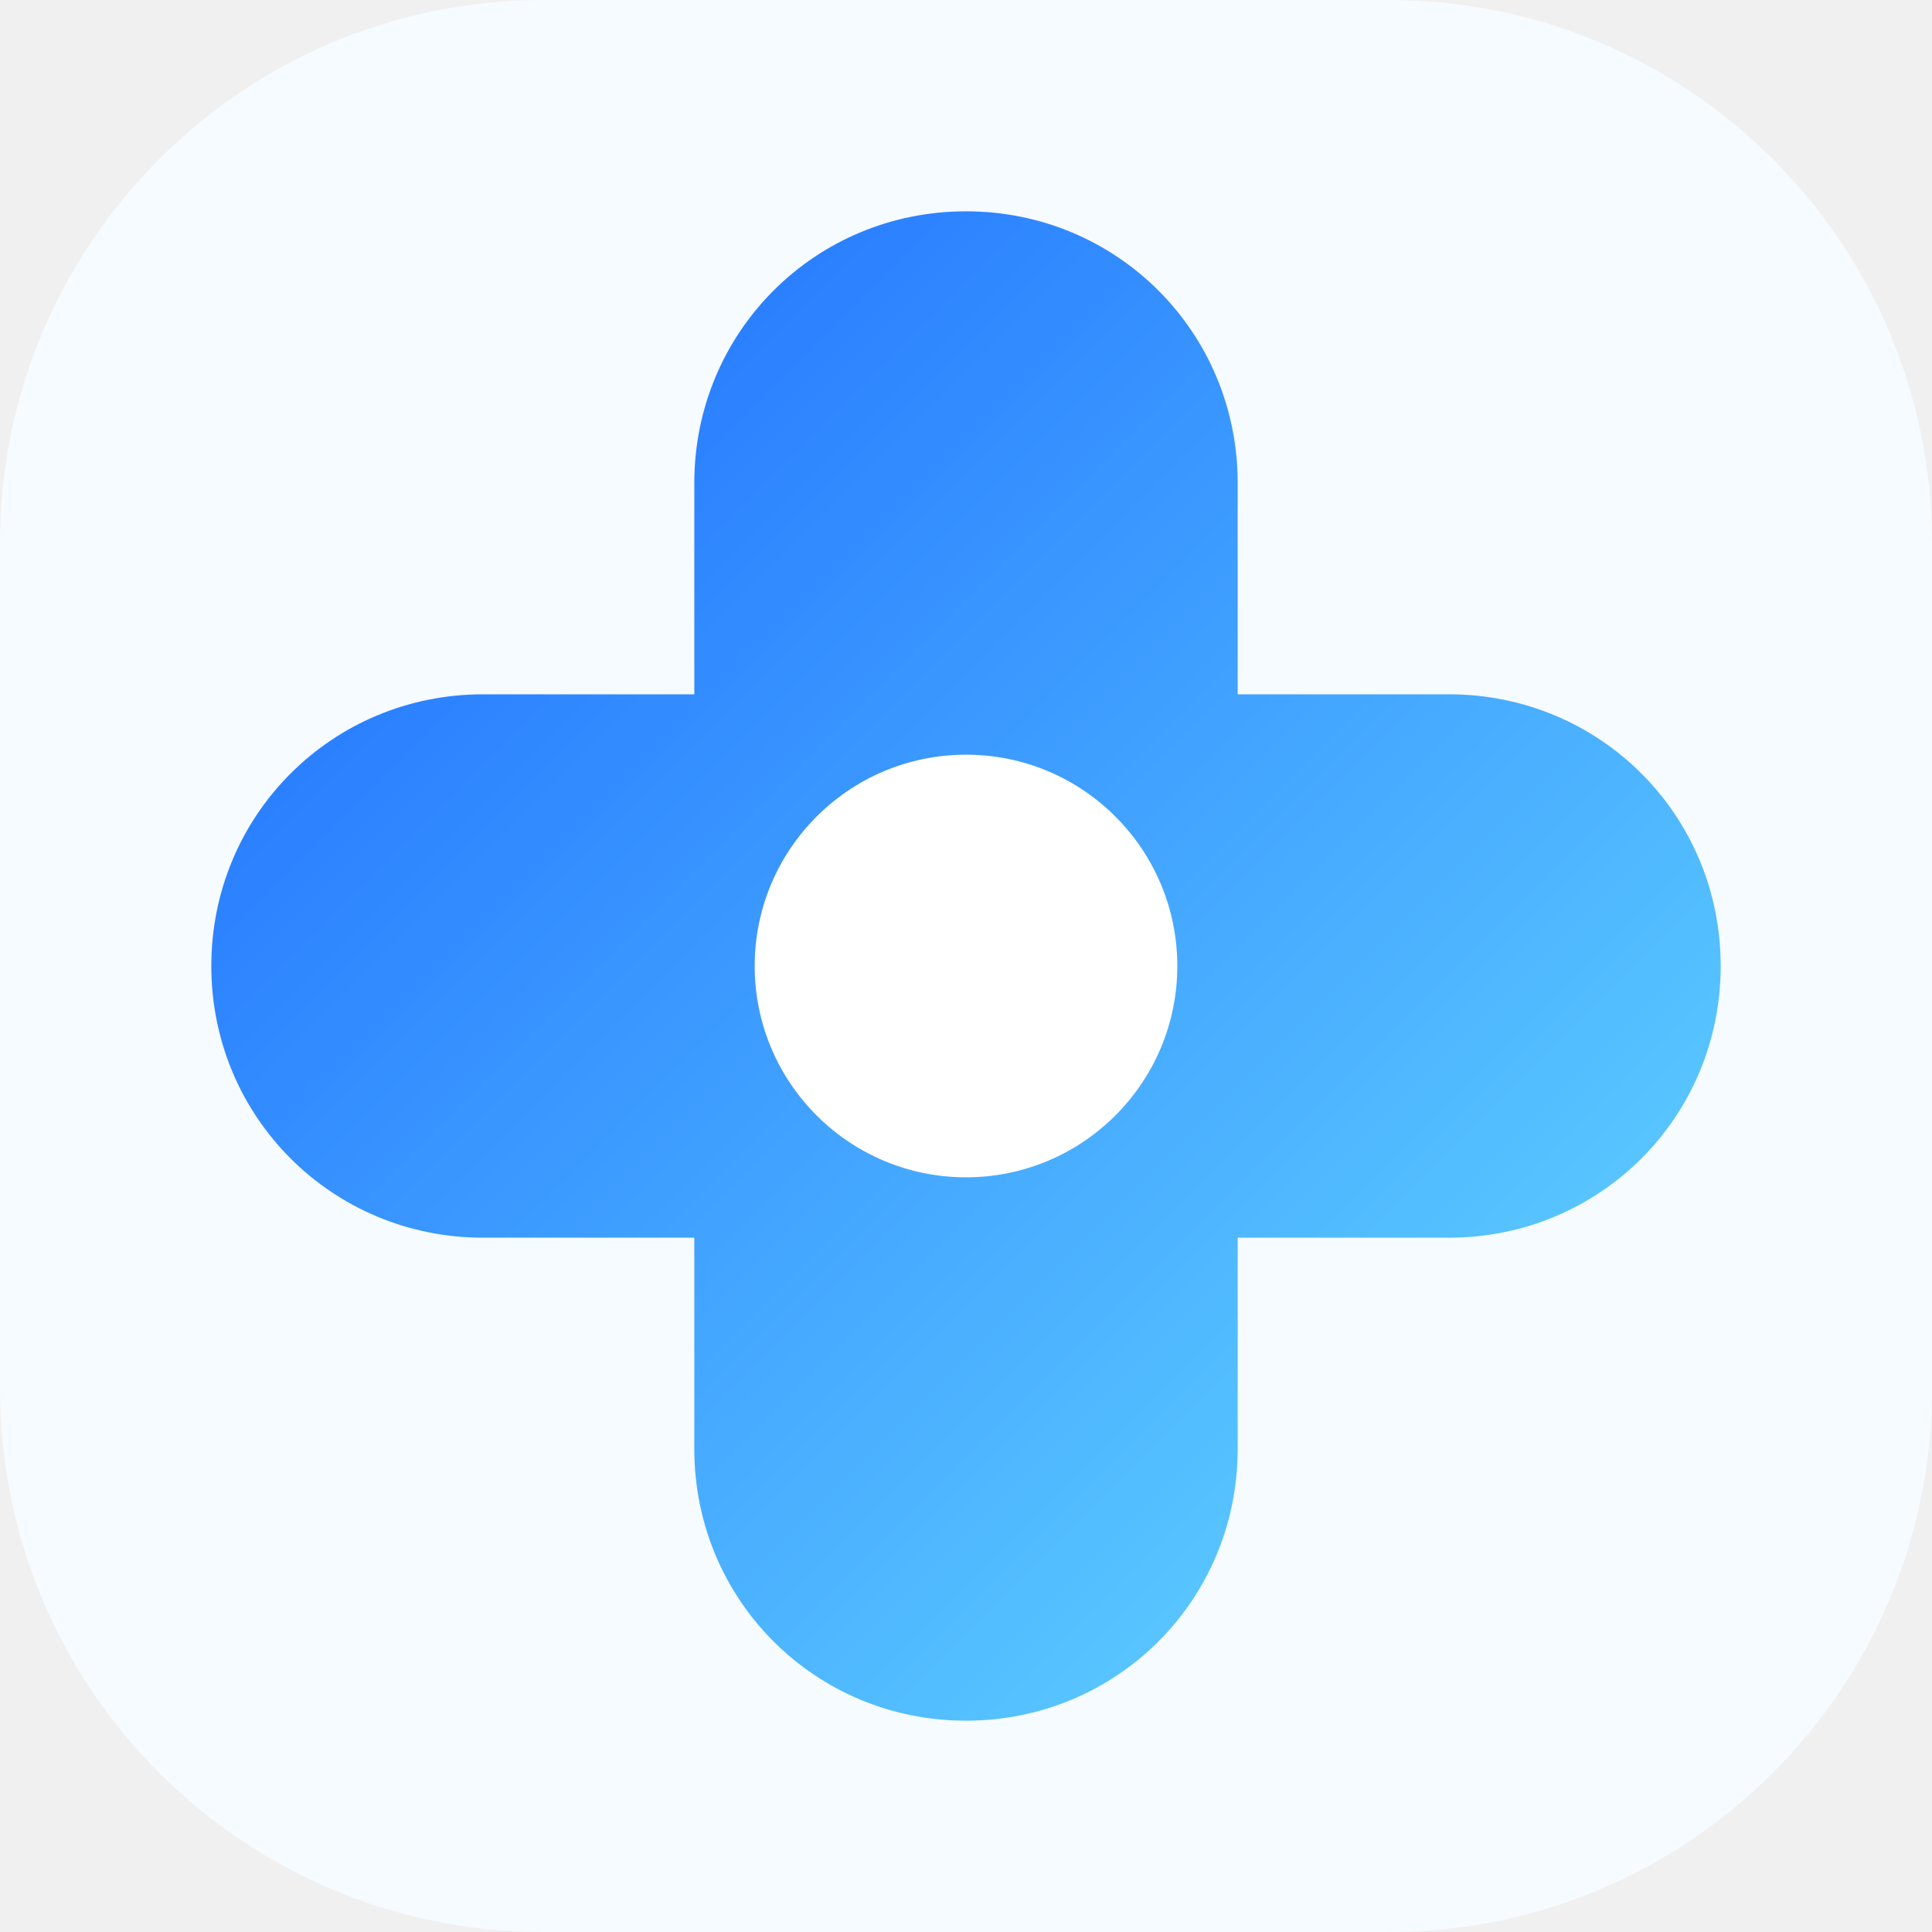
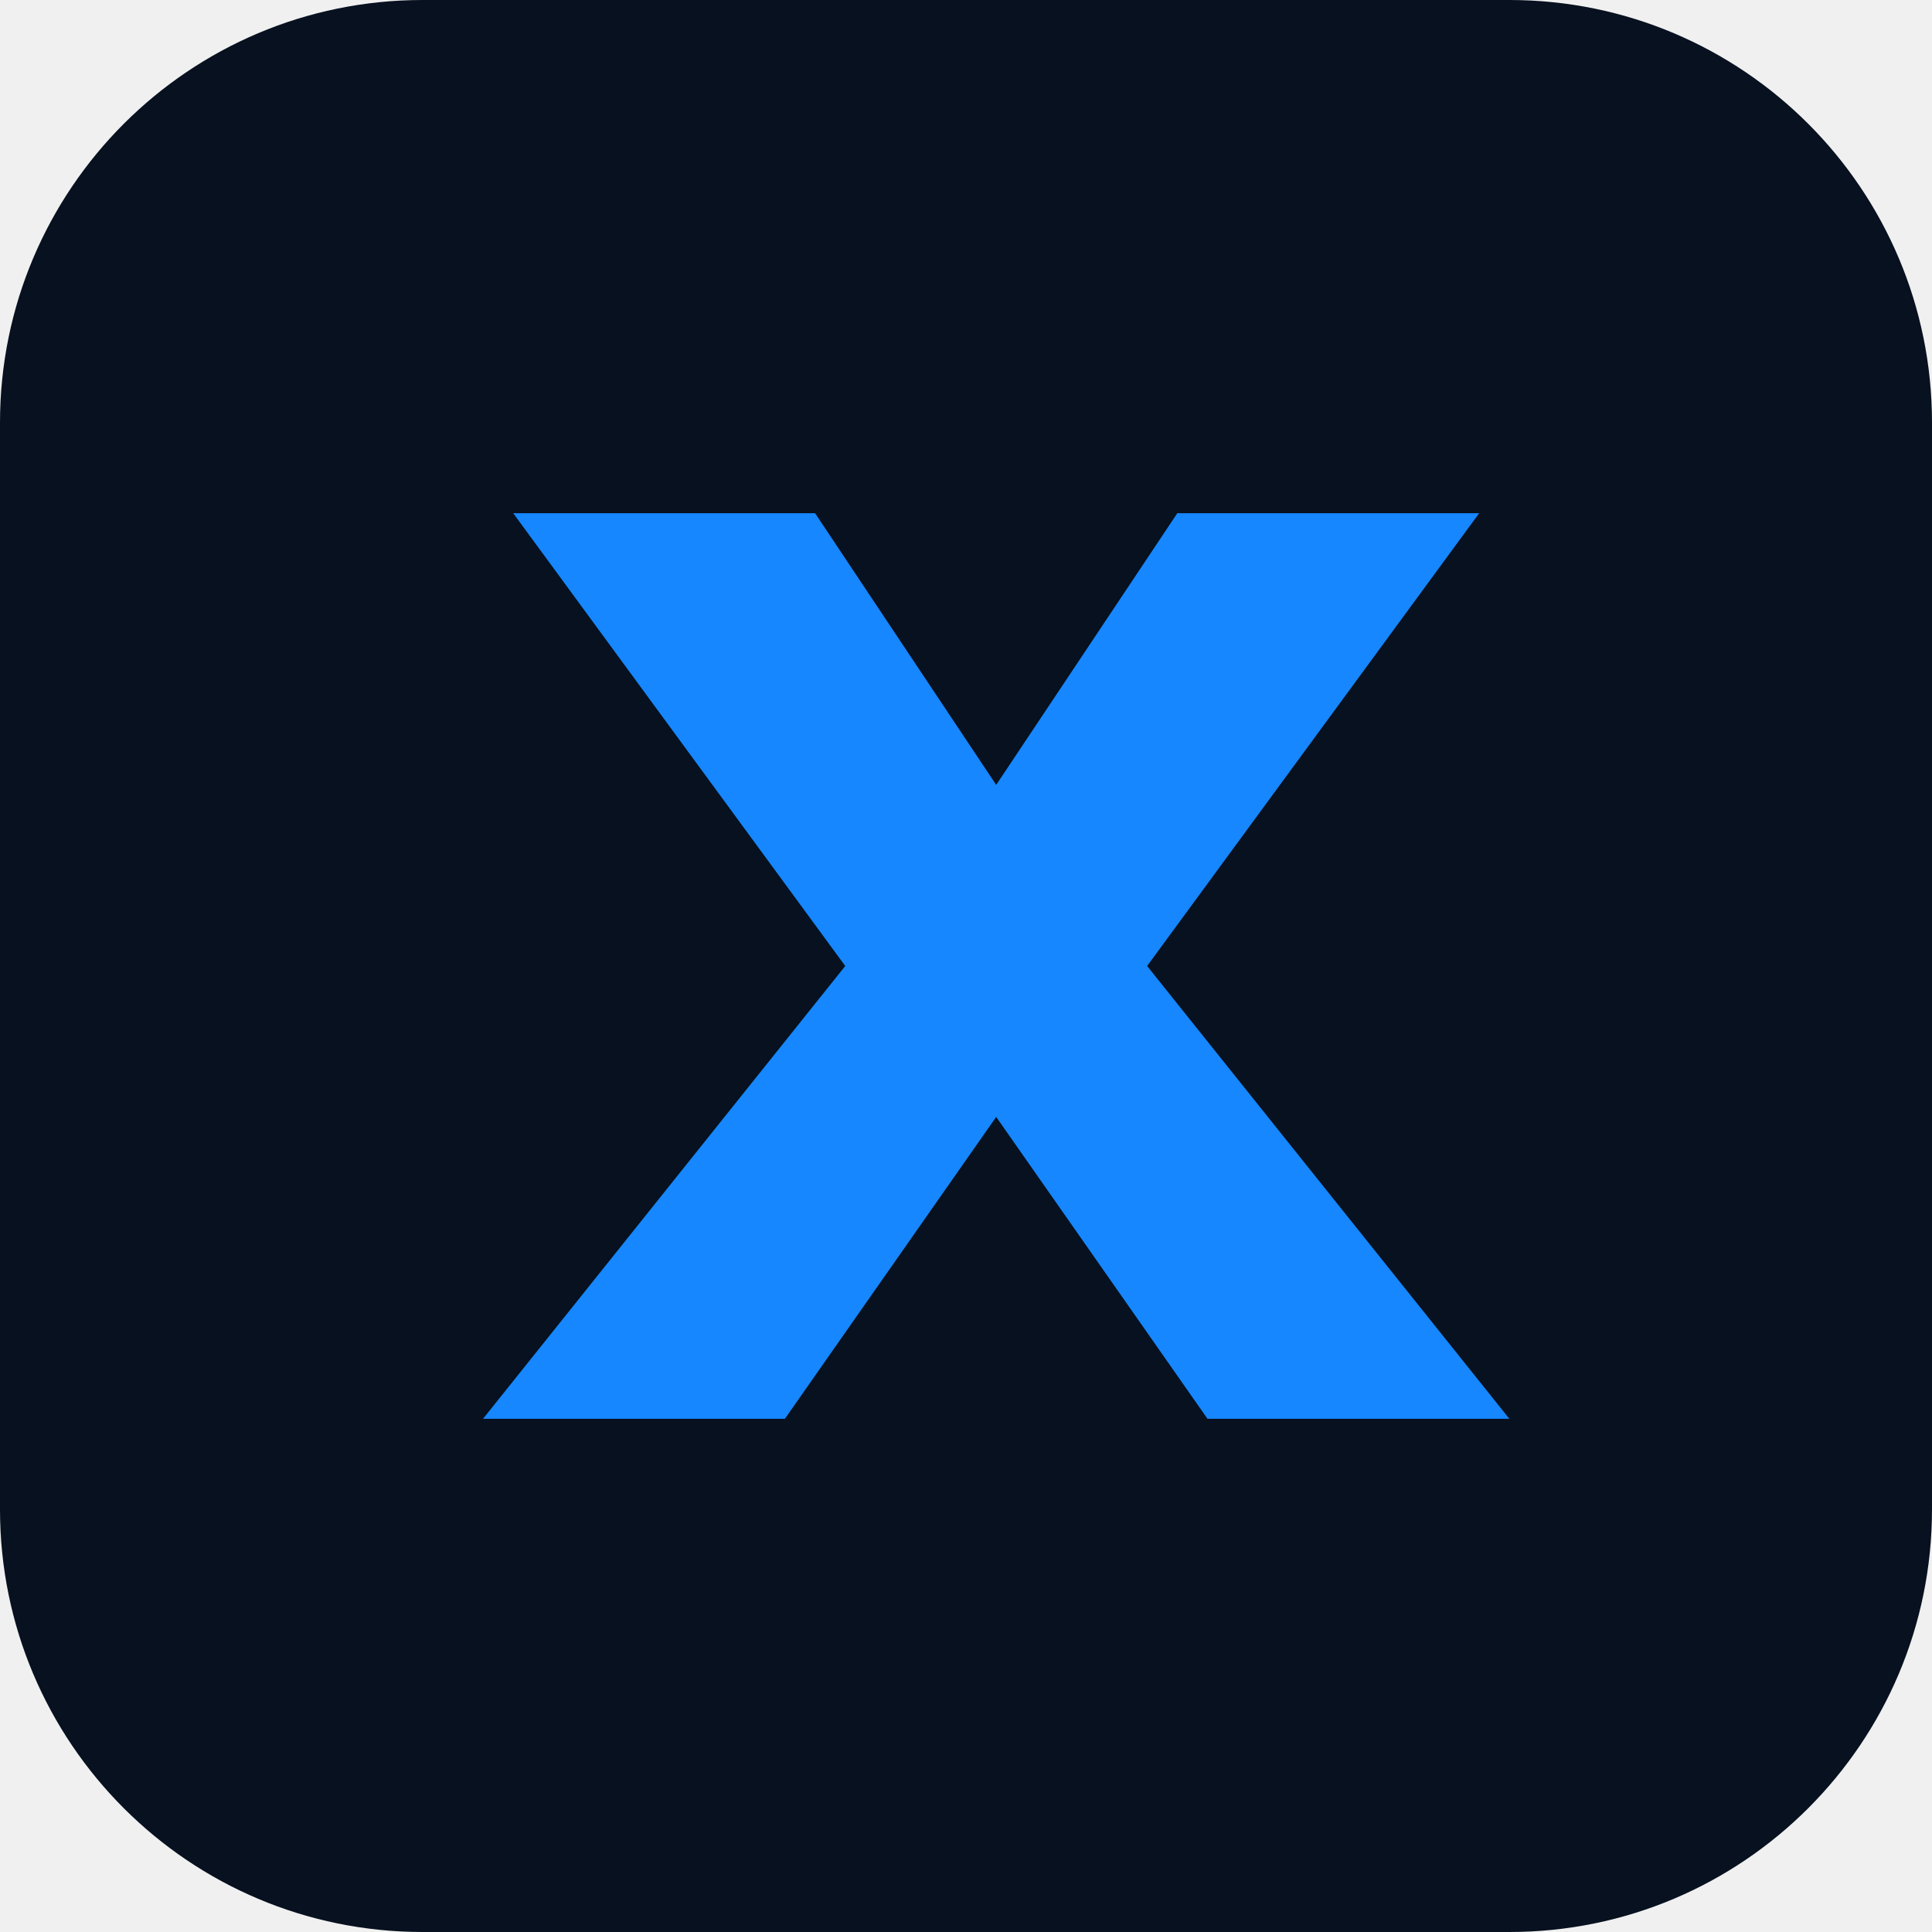
<svg xmlns="http://www.w3.org/2000/svg" viewBox="0 0 64 64">
-   <defs>
-     <linearGradient id="g" x1="0" x2="1" y1="0" y2="1">
-       <stop stop-color="#1b67ff" />
-       <stop offset="1" stop-color="#67ddff" />
-     </linearGradient>
-   </defs>
-   <rect width="64" height="64" rx="18" fill="#f6fbff" />
-   <path d="M32 7c5 0 9 4 9 9v7h7c5 0 9 4 9 9s-4 9-9 9h-7v7c0 5-4 9-9 9s-9-4-9-9v-7h-7c-5 0-9-4-9-9s4-9 9-9h7v-7c0-5 4-9 9-9Z" fill="url(#g)" />
-   <circle cx="32" cy="32" r="7" fill="#fff" />
+   <rect width="64" height="64" rx="14" fill="#07111f" />
+   <path d="M17 17h10l6 9 6-9h10L38 32l12 15H40l-7-10-7 10H16l12-15z" fill="#1687ff" />
</svg>
